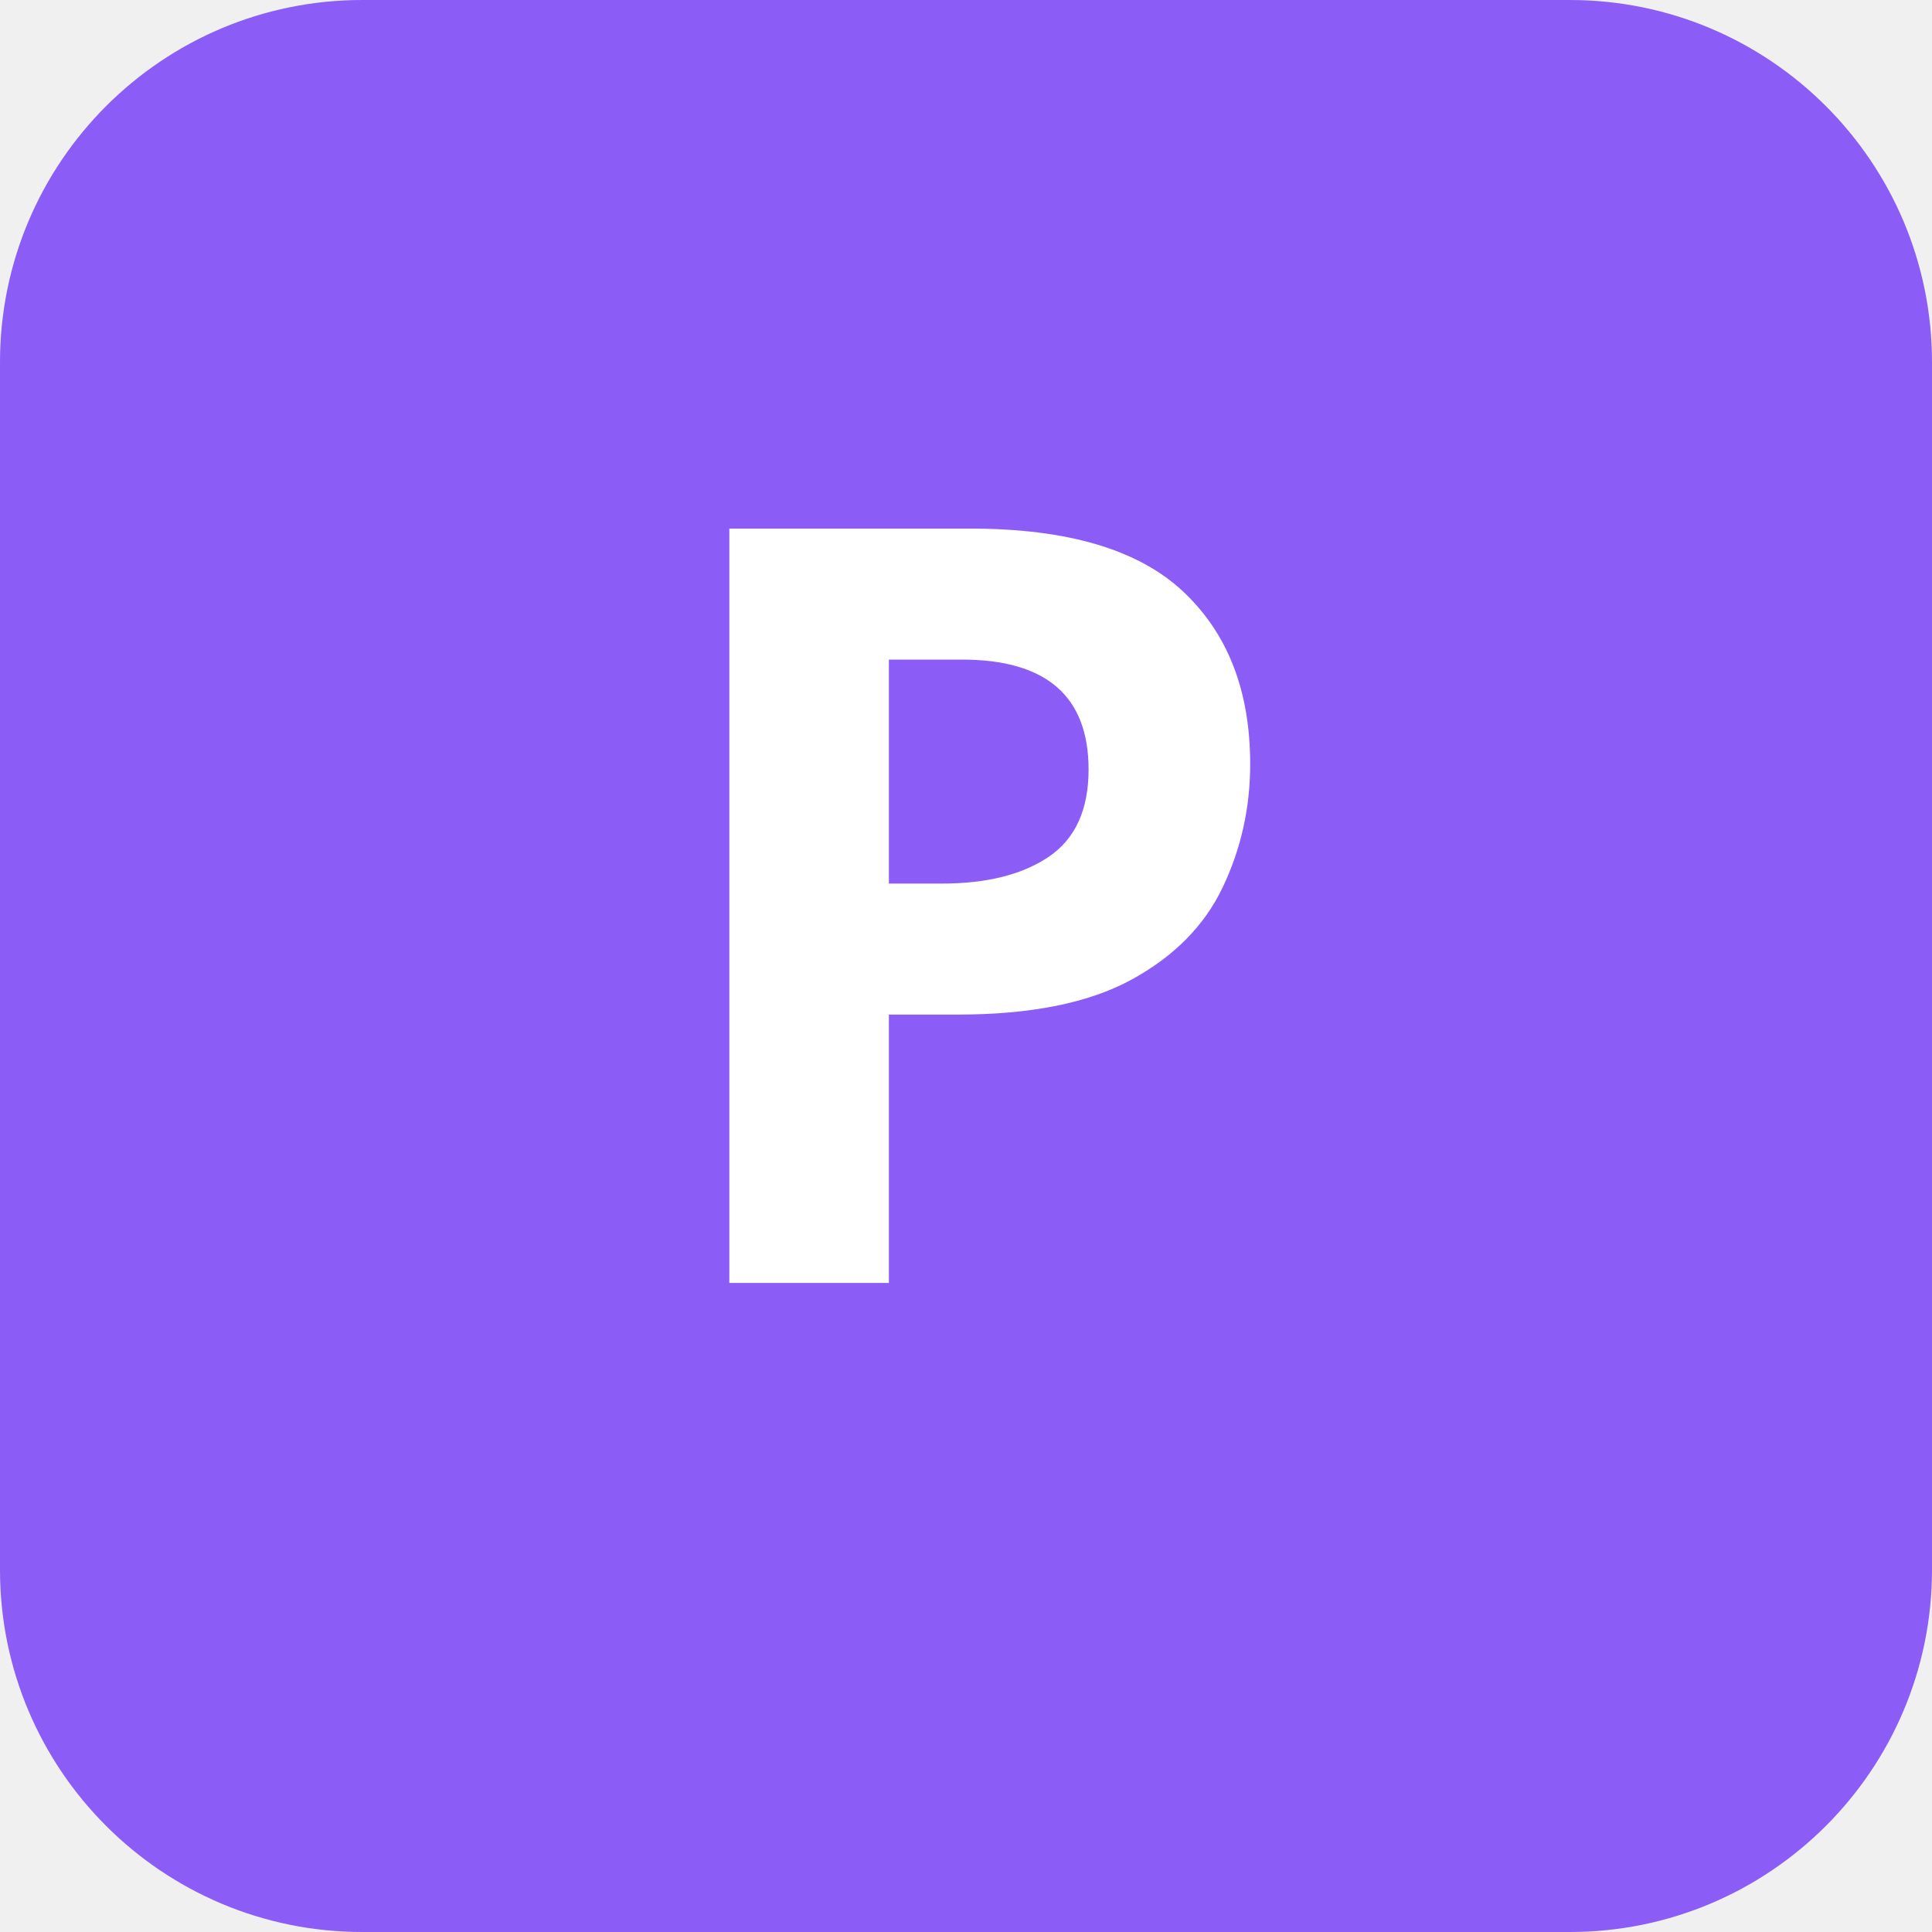
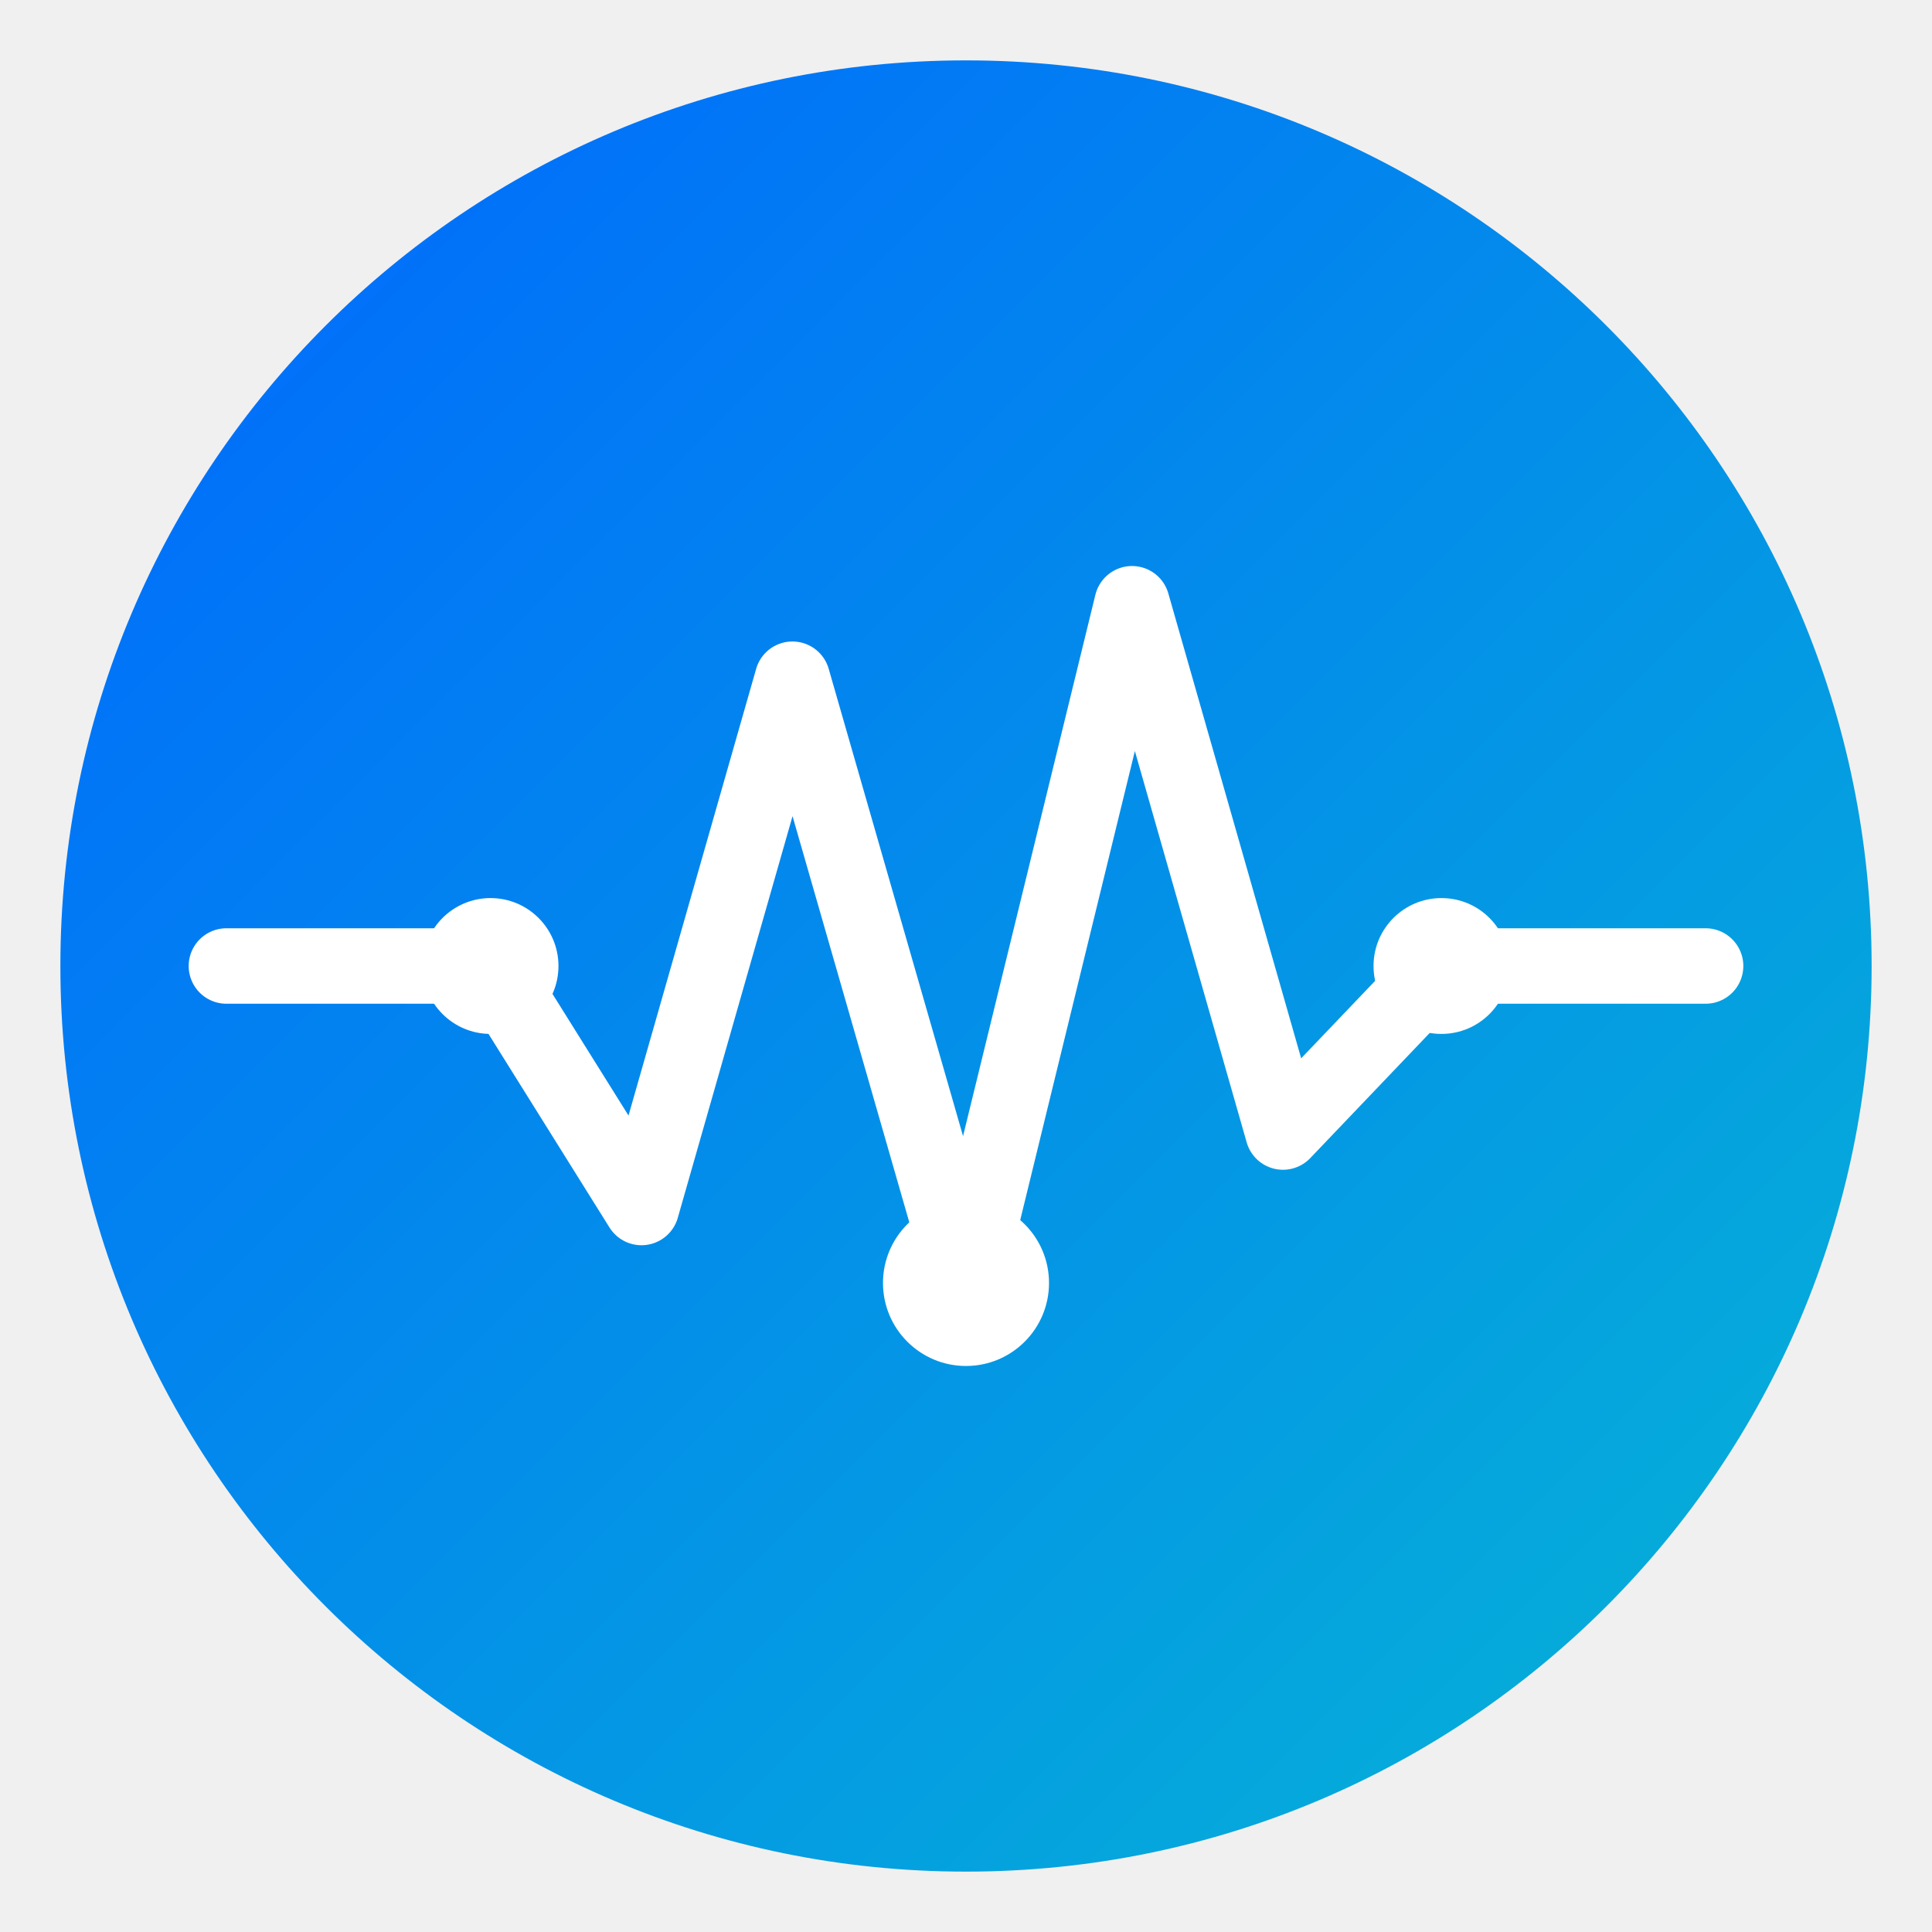
<svg xmlns="http://www.w3.org/2000/svg" viewBox="0 0 512 512">
-   <rect width="512" height="512" rx="96" fill="#8b5cf6" />
-   <text x="256" y="340" font-family="sans-serif" font-size="280" font-weight="bold" fill="white" text-anchor="middle">P</text>
+   <defs>
+     <linearGradient id="g" x1="0%" y1="0%" x2="100%" y2="100%">
+       <stop offset="0%" stop-color="#0066FF" />
+       <stop offset="100%" stop-color="#06B6D4" />
+     </linearGradient>
+   </defs>
+   <circle cx="256" cy="256" r="240" fill="url(#g)" />
+   <path d="M60,256 L130,256 L170,320 L210,180 L256,340 L300,160 L340,300 L382,256 L452,256" stroke="white" stroke-width="20" fill="none" stroke-linecap="round" stroke-linejoin="round" />
+   <circle cx="130" cy="256" r="18" fill="white" />
+   <circle cx="256" cy="340" r="22" fill="white" />
+   <circle cx="382" cy="256" r="18" fill="white" />
</svg>
